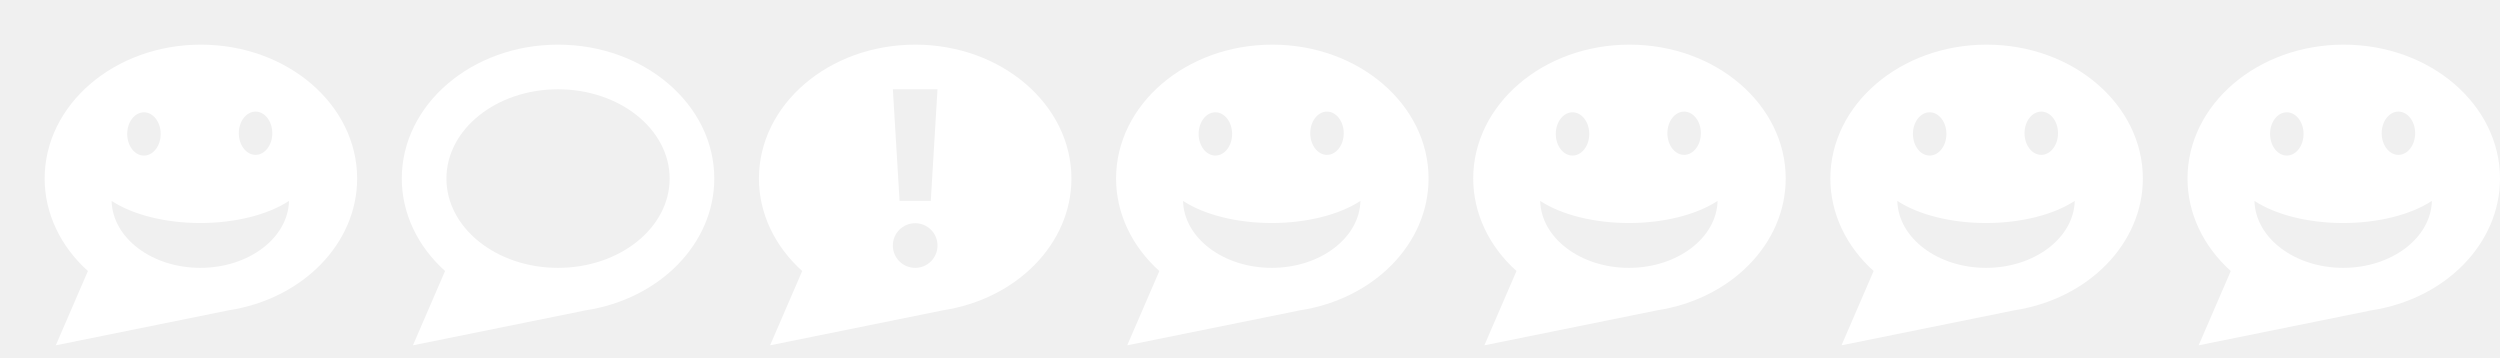
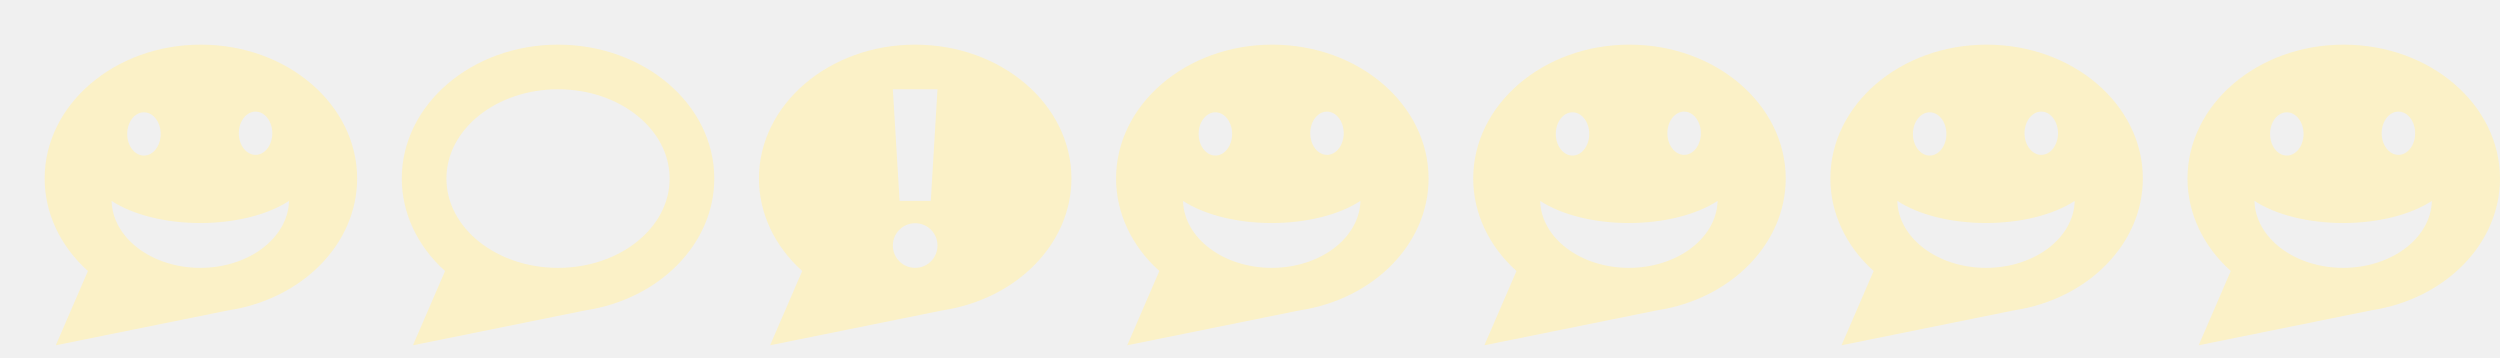
<svg xmlns="http://www.w3.org/2000/svg" id="svg2" version="1.1" width="112" height="16" viewBox="0 0 112 16">
  <defs id="defs6" />
  <g id="layer2" style="display:inline" transform="translate(0,-2)">
-     <path style="opacity:1;fill:#ffffff;fill-opacity:1;stroke:none;stroke-width:1;stroke-linecap:butt;stroke-linejoin:miter;stroke-miterlimit:4;stroke-dasharray:none;stroke-dashoffset:0;stroke-opacity:1" d="m 9,4 a 7,6 0 0 0 -7,6 7,6 0 0 0 1.939,4.141 L 2.5,17.469 10.189,15.912 a 7,6 0 0 0 0.041,-0.008 A 7,6 0 0 0 16,10 a 7,6 0 0 0 -7,-6 z m 2.449,3 a 0.75,0.969 0 0 1 0.75,0.969 0.75,0.969 0 0 1 -0.75,0.969 0.75,0.969 0 0 1 -0.75,-0.969 0.75,0.969 0 0 1 0.75,-0.969 z M 6.449,7.032 a 0.75,0.969 0 0 1 0.75,0.969 0.75,0.969 0 0 1 -0.75,0.969 0.75,0.969 0 0 1 -0.75,-0.969 0.75,0.969 0 0 1 0.75,-0.969 z M 5,11 a 5.032,2.559 0 0 0 3.975,0.992 5.032,2.559 0 0 0 3.973,-0.992 3.976,3.061 0 0 1 -3.973,3 A 3.976,3.061 0 0 1 5,11 Z" id="path4171" />
-     <path style="display:inline;opacity:1;fill:#ffffff;fill-opacity:1;stroke:none;stroke-width:1;stroke-linecap:butt;stroke-linejoin:miter;stroke-miterlimit:4;stroke-dasharray:none;stroke-dashoffset:0;stroke-opacity:1" d="m 25,4 a 7,6 0 0 0 -7,6 7,6 0 0 0 1.939,4.141 L 18.5,17.469 26.189,15.912 a 7,6 0 0 0 0.041,-0.008 A 7,6 0 0 0 32,10 a 7,6 0 0 0 -7,-6 z m 0,2 a 5,4 0 0 1 5,4 5,4 0 0 1 -5,4 5,4 0 0 1 -5,-4 5,4 0 0 1 5,-4 z" id="path4171-5" />
-     <path style="display:inline;opacity:1;fill:#ffffff;fill-opacity:1;stroke:none;stroke-width:1;stroke-linecap:butt;stroke-linejoin:miter;stroke-miterlimit:4;stroke-dasharray:none;stroke-dashoffset:0;stroke-opacity:1" d="m 41,4 a 7,6 0 0 0 -7,6 7,6 0 0 0 1.939,4.141 L 34.5,17.469 42.189,15.912 a 7,6 0 0 0 0.041,-0.008 A 7,6 0 0 0 48,10 a 7,6 0 0 0 -7,-6 z m -1,2 2,0 -0.301,5 -1.398,0 -0.301,-5 z m 1,6 c 0.554,0 1,0.446 1,1 0,0.554 -0.446,1 -1,1 -0.554,0 -1,-0.446 -1,-1 0,-0.554 0.446,-1 1,-1 z" id="path4171-4-7" />
-     <path style="display:inline;opacity:1;fill:#ffffff;fill-opacity:1;stroke:none;stroke-width:1;stroke-linecap:butt;stroke-linejoin:miter;stroke-miterlimit:4;stroke-dasharray:none;stroke-dashoffset:0;stroke-opacity:1" d="m 57,4 a 7,6 0 0 0 -7,6 7,6 0 0 0 1.939,4.141 L 50.5,17.469 58.189,15.912 a 7,6 0 0 0 0.041,-0.008 A 7,6 0 0 0 64,10 a 7,6 0 0 0 -7,-6 z m 2.449,3 a 0.75,0.969 0 0 1 0.75,0.969 0.75,0.969 0 0 1 -0.75,0.969 0.75,0.969 0 0 1 -0.75,-0.969 0.75,0.969 0 0 1 0.75,-0.969 z m -5,0.031 a 0.75,0.969 0 0 1 0.75,0.969 0.75,0.969 0 0 1 -0.75,0.969 0.75,0.969 0 0 1 -0.75,-0.969 0.75,0.969 0 0 1 0.75,-0.969 z M 53,11 a 5.032,2.559 0 0 0 3.975,0.992 5.032,2.559 0 0 0 3.973,-0.992 3.976,3.061 0 0 1 -3.973,3 3.976,3.061 0 0 1 -3.975,-3 z" id="path4171-9" />
-     <path style="display:inline;opacity:1;fill:#ffffff;fill-opacity:1;stroke:none;stroke-width:1;stroke-linecap:butt;stroke-linejoin:miter;stroke-miterlimit:4;stroke-dasharray:none;stroke-dashoffset:0;stroke-opacity:1" d="m 73,4 a 7,6 0 0 0 -7,6 7,6 0 0 0 1.939,4.141 L 66.5,17.469 74.189,15.912 a 7,6 0 0 0 0.041,-0.008 A 7,6 0 0 0 80,10 a 7,6 0 0 0 -7,-6 z m 2.449,3 a 0.75,0.969 0 0 1 0.75,0.969 0.75,0.969 0 0 1 -0.75,0.969 0.75,0.969 0 0 1 -0.75,-0.969 0.75,0.969 0 0 1 0.75,-0.969 z m -5,0.031 a 0.75,0.969 0 0 1 0.75,0.969 0.75,0.969 0 0 1 -0.75,0.969 0.75,0.969 0 0 1 -0.75,-0.969 0.75,0.969 0 0 1 0.75,-0.969 z M 69,11 a 5.032,2.559 0 0 0 3.975,0.992 5.032,2.559 0 0 0 3.973,-0.992 3.976,3.061 0 0 1 -3.973,3 3.976,3.061 0 0 1 -3.975,-3 z" id="path4171-9-6" />
-     <path style="display:inline;opacity:1;fill:#ffffff;fill-opacity:1;stroke:none;stroke-width:1;stroke-linecap:butt;stroke-linejoin:miter;stroke-miterlimit:4;stroke-dasharray:none;stroke-dashoffset:0;stroke-opacity:1" d="m 89,4 a 7,6 0 0 0 -7,6 7,6 0 0 0 1.939,4.141 L 82.5,17.469 90.189,15.912 a 7,6 0 0 0 0.041,-0.008 A 7,6 0 0 0 96,10 a 7,6 0 0 0 -7,-6 z m 2.449,3 a 0.75,0.969 0 0 1 0.75,0.969 0.75,0.969 0 0 1 -0.75,0.969 0.75,0.969 0 0 1 -0.75,-0.969 0.75,0.969 0 0 1 0.75,-0.969 z m -5,0.031 a 0.75,0.969 0 0 1 0.75,0.969 0.75,0.969 0 0 1 -0.75,0.969 0.75,0.969 0 0 1 -0.75,-0.969 0.75,0.969 0 0 1 0.75,-0.969 z M 85,11 a 5.032,2.559 0 0 0 3.975,0.992 5.032,2.559 0 0 0 3.973,-0.992 3.976,3.061 0 0 1 -3.973,3 3.976,3.061 0 0 1 -3.975,-3 z" id="path4171-9-8" />
-     <path style="display:inline;opacity:1;fill:#ffffff;fill-opacity:1;stroke:none;stroke-width:1;stroke-linecap:butt;stroke-linejoin:miter;stroke-miterlimit:4;stroke-dasharray:none;stroke-dashoffset:0;stroke-opacity:1" d="m 105,4 a 7,6 0 0 0 -7,6 7,6 0 0 0 1.939,4.141 L 98.5,17.469 l 7.689,-1.557 a 7,6 0 0 0 0.041,-0.008 A 7,6 0 0 0 112,10 a 7,6 0 0 0 -7,-6 z m 2.449,3 a 0.75,0.969 0 0 1 0.75,0.969 0.75,0.969 0 0 1 -0.75,0.969 0.75,0.969 0 0 1 -0.75,-0.969 0.75,0.969 0 0 1 0.75,-0.969 z m -5,0.031 a 0.75,0.969 0 0 1 0.75,0.969 0.75,0.969 0 0 1 -0.75,0.969 0.75,0.969 0 0 1 -0.75,-0.969 0.75,0.969 0 0 1 0.75,-0.969 z M 101,11 a 5.032,2.559 0 0 0 3.975,0.992 5.032,2.559 0 0 0 3.973,-0.992 3.976,3.061 0 0 1 -3.973,3 3.976,3.061 0 0 1 -3.975,-3 z" id="path4171-9-2" />
+     <path style="opacity:1;fill:#fbf1c7;fill-opacity:1;stroke:none;stroke-width:1;stroke-linecap:butt;stroke-linejoin:miter;stroke-miterlimit:4;stroke-dasharray:none;stroke-dashoffset:0;stroke-opacity:1" d="m 9,4 a 7,6 0 0 0 -7,6 7,6 0 0 0 1.939,4.141 L 2.5,17.469 10.189,15.912 a 7,6 0 0 0 0.041,-0.008 A 7,6 0 0 0 16,10 a 7,6 0 0 0 -7,-6 z m 2.449,3 a 0.75,0.969 0 0 1 0.75,0.969 0.75,0.969 0 0 1 -0.75,0.969 0.75,0.969 0 0 1 -0.75,-0.969 0.75,0.969 0 0 1 0.75,-0.969 z M 6.449,7.032 a 0.75,0.969 0 0 1 0.75,0.969 0.75,0.969 0 0 1 -0.75,0.969 0.75,0.969 0 0 1 -0.75,-0.969 0.75,0.969 0 0 1 0.75,-0.969 z M 5,11 a 5.032,2.559 0 0 0 3.975,0.992 5.032,2.559 0 0 0 3.973,-0.992 3.976,3.061 0 0 1 -3.973,3 A 3.976,3.061 0 0 1 5,11 Z" id="path4171" />
+     <path style="display:inline;opacity:1;fill:#fbf1c7;fill-opacity:1;stroke:none;stroke-width:1;stroke-linecap:butt;stroke-linejoin:miter;stroke-miterlimit:4;stroke-dasharray:none;stroke-dashoffset:0;stroke-opacity:1" d="m 25,4 a 7,6 0 0 0 -7,6 7,6 0 0 0 1.939,4.141 L 18.5,17.469 26.189,15.912 a 7,6 0 0 0 0.041,-0.008 A 7,6 0 0 0 32,10 a 7,6 0 0 0 -7,-6 z m 0,2 a 5,4 0 0 1 5,4 5,4 0 0 1 -5,4 5,4 0 0 1 -5,-4 5,4 0 0 1 5,-4 z" id="path4171-5" />
+     <path style="display:inline;opacity:1;fill:#fbf1c7;fill-opacity:1;stroke:none;stroke-width:1;stroke-linecap:butt;stroke-linejoin:miter;stroke-miterlimit:4;stroke-dasharray:none;stroke-dashoffset:0;stroke-opacity:1" d="m 41,4 a 7,6 0 0 0 -7,6 7,6 0 0 0 1.939,4.141 L 34.5,17.469 42.189,15.912 a 7,6 0 0 0 0.041,-0.008 A 7,6 0 0 0 48,10 a 7,6 0 0 0 -7,-6 z m -1,2 2,0 -0.301,5 -1.398,0 -0.301,-5 z m 1,6 c 0.554,0 1,0.446 1,1 0,0.554 -0.446,1 -1,1 -0.554,0 -1,-0.446 -1,-1 0,-0.554 0.446,-1 1,-1 z" id="path4171-4-7" />
+     <path style="display:inline;opacity:1;fill:#fbf1c7;fill-opacity:1;stroke:none;stroke-width:1;stroke-linecap:butt;stroke-linejoin:miter;stroke-miterlimit:4;stroke-dasharray:none;stroke-dashoffset:0;stroke-opacity:1" d="m 57,4 a 7,6 0 0 0 -7,6 7,6 0 0 0 1.939,4.141 L 50.5,17.469 58.189,15.912 a 7,6 0 0 0 0.041,-0.008 A 7,6 0 0 0 64,10 a 7,6 0 0 0 -7,-6 z m 2.449,3 a 0.75,0.969 0 0 1 0.75,0.969 0.75,0.969 0 0 1 -0.75,0.969 0.75,0.969 0 0 1 -0.75,-0.969 0.75,0.969 0 0 1 0.75,-0.969 z m -5,0.031 a 0.75,0.969 0 0 1 0.75,0.969 0.75,0.969 0 0 1 -0.75,0.969 0.75,0.969 0 0 1 -0.75,-0.969 0.75,0.969 0 0 1 0.75,-0.969 z M 53,11 a 5.032,2.559 0 0 0 3.975,0.992 5.032,2.559 0 0 0 3.973,-0.992 3.976,3.061 0 0 1 -3.973,3 3.976,3.061 0 0 1 -3.975,-3 z" id="path4171-9" />
+     <path style="display:inline;opacity:1;fill:#fbf1c7;fill-opacity:1;stroke:none;stroke-width:1;stroke-linecap:butt;stroke-linejoin:miter;stroke-miterlimit:4;stroke-dasharray:none;stroke-dashoffset:0;stroke-opacity:1" d="m 73,4 a 7,6 0 0 0 -7,6 7,6 0 0 0 1.939,4.141 L 66.5,17.469 74.189,15.912 a 7,6 0 0 0 0.041,-0.008 A 7,6 0 0 0 80,10 a 7,6 0 0 0 -7,-6 z m 2.449,3 a 0.75,0.969 0 0 1 0.75,0.969 0.75,0.969 0 0 1 -0.75,0.969 0.75,0.969 0 0 1 -0.75,-0.969 0.75,0.969 0 0 1 0.75,-0.969 z m -5,0.031 a 0.75,0.969 0 0 1 0.75,0.969 0.75,0.969 0 0 1 -0.75,0.969 0.75,0.969 0 0 1 -0.75,-0.969 0.75,0.969 0 0 1 0.75,-0.969 z M 69,11 a 5.032,2.559 0 0 0 3.975,0.992 5.032,2.559 0 0 0 3.973,-0.992 3.976,3.061 0 0 1 -3.973,3 3.976,3.061 0 0 1 -3.975,-3 z" id="path4171-9-6" />
+     <path style="display:inline;opacity:1;fill:#fbf1c7;fill-opacity:1;stroke:none;stroke-width:1;stroke-linecap:butt;stroke-linejoin:miter;stroke-miterlimit:4;stroke-dasharray:none;stroke-dashoffset:0;stroke-opacity:1" d="m 89,4 a 7,6 0 0 0 -7,6 7,6 0 0 0 1.939,4.141 L 82.5,17.469 90.189,15.912 a 7,6 0 0 0 0.041,-0.008 A 7,6 0 0 0 96,10 a 7,6 0 0 0 -7,-6 z m 2.449,3 a 0.75,0.969 0 0 1 0.75,0.969 0.75,0.969 0 0 1 -0.75,0.969 0.75,0.969 0 0 1 -0.75,-0.969 0.75,0.969 0 0 1 0.75,-0.969 z m -5,0.031 a 0.75,0.969 0 0 1 0.75,0.969 0.75,0.969 0 0 1 -0.75,0.969 0.75,0.969 0 0 1 -0.75,-0.969 0.75,0.969 0 0 1 0.75,-0.969 z M 85,11 a 5.032,2.559 0 0 0 3.975,0.992 5.032,2.559 0 0 0 3.973,-0.992 3.976,3.061 0 0 1 -3.973,3 3.976,3.061 0 0 1 -3.975,-3 z" id="path4171-9-8" />
+     <path style="display:inline;opacity:1;fill:#fbf1c7;fill-opacity:1;stroke:none;stroke-width:1;stroke-linecap:butt;stroke-linejoin:miter;stroke-miterlimit:4;stroke-dasharray:none;stroke-dashoffset:0;stroke-opacity:1" d="m 105,4 a 7,6 0 0 0 -7,6 7,6 0 0 0 1.939,4.141 L 98.5,17.469 l 7.689,-1.557 a 7,6 0 0 0 0.041,-0.008 A 7,6 0 0 0 112,10 a 7,6 0 0 0 -7,-6 z m 2.449,3 a 0.75,0.969 0 0 1 0.75,0.969 0.75,0.969 0 0 1 -0.75,0.969 0.75,0.969 0 0 1 -0.75,-0.969 0.75,0.969 0 0 1 0.75,-0.969 z m -5,0.031 a 0.75,0.969 0 0 1 0.75,0.969 0.75,0.969 0 0 1 -0.75,0.969 0.75,0.969 0 0 1 -0.75,-0.969 0.75,0.969 0 0 1 0.75,-0.969 z M 101,11 a 5.032,2.559 0 0 0 3.975,0.992 5.032,2.559 0 0 0 3.973,-0.992 3.976,3.061 0 0 1 -3.973,3 3.976,3.061 0 0 1 -3.975,-3 z" id="path4171-9-2" />
  </g>
</svg>
